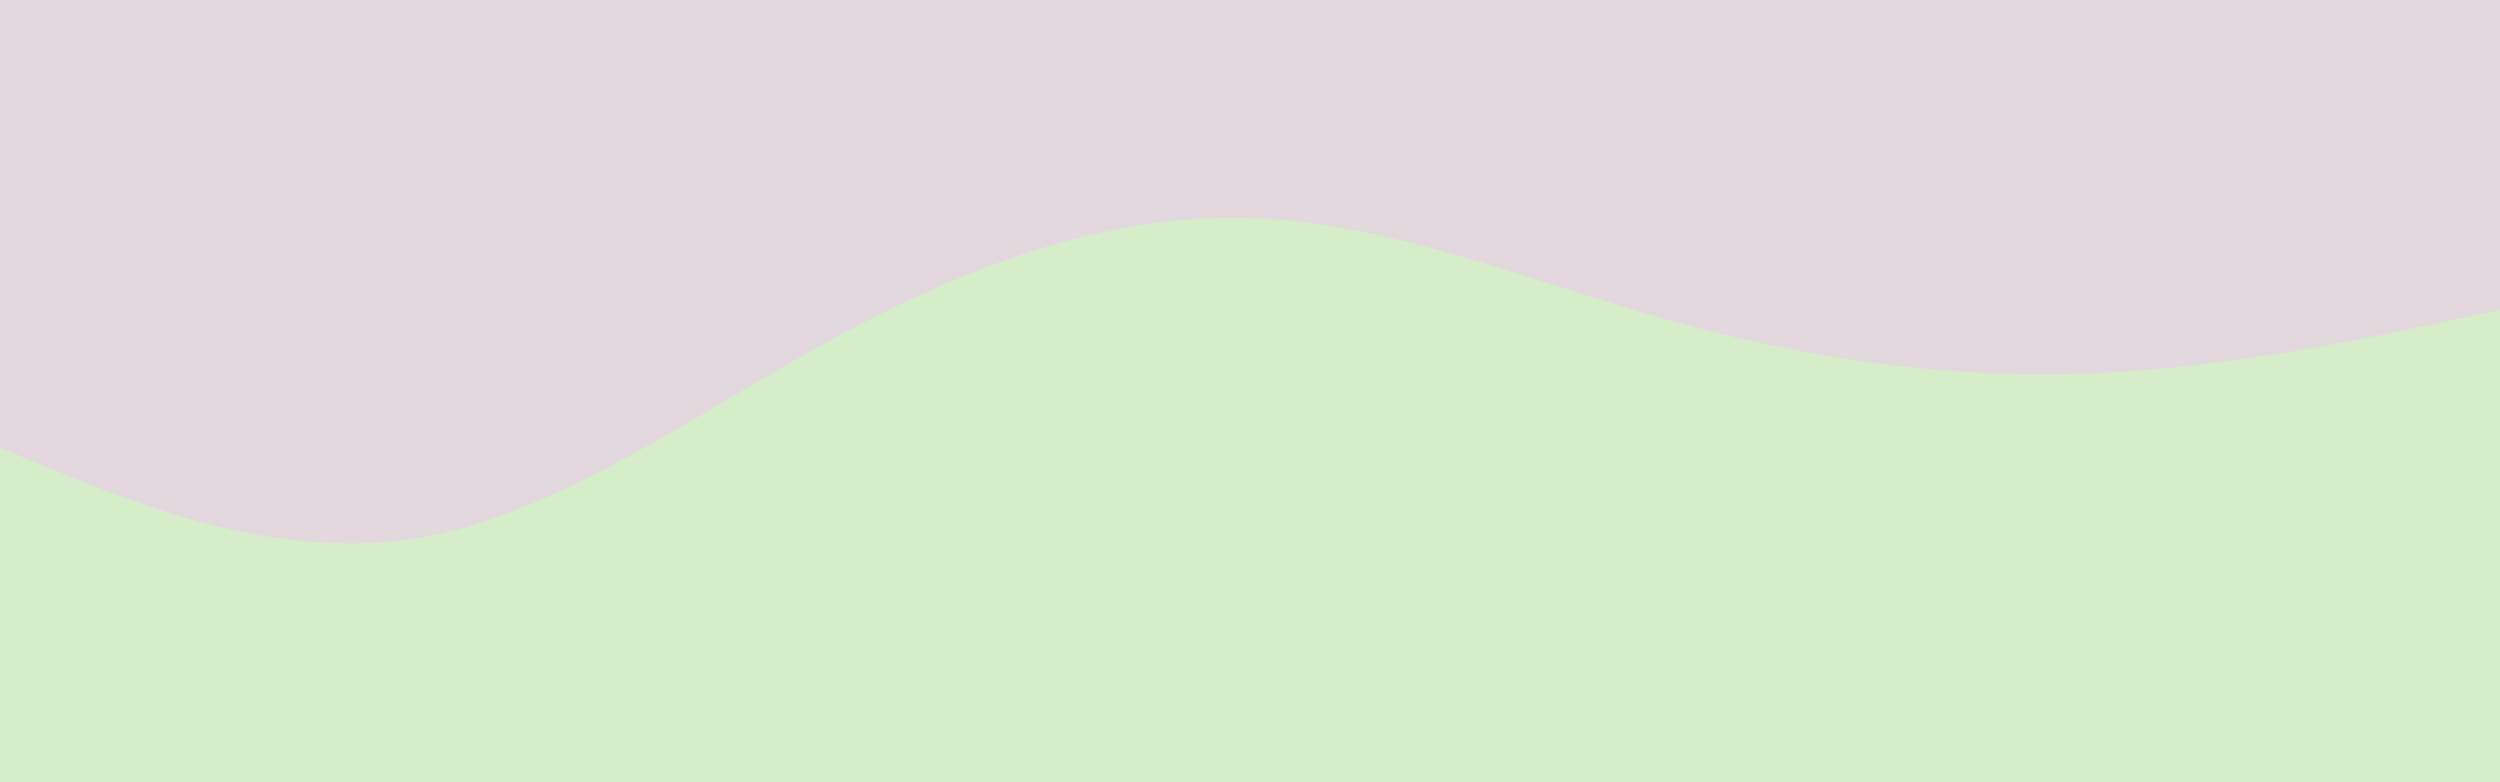
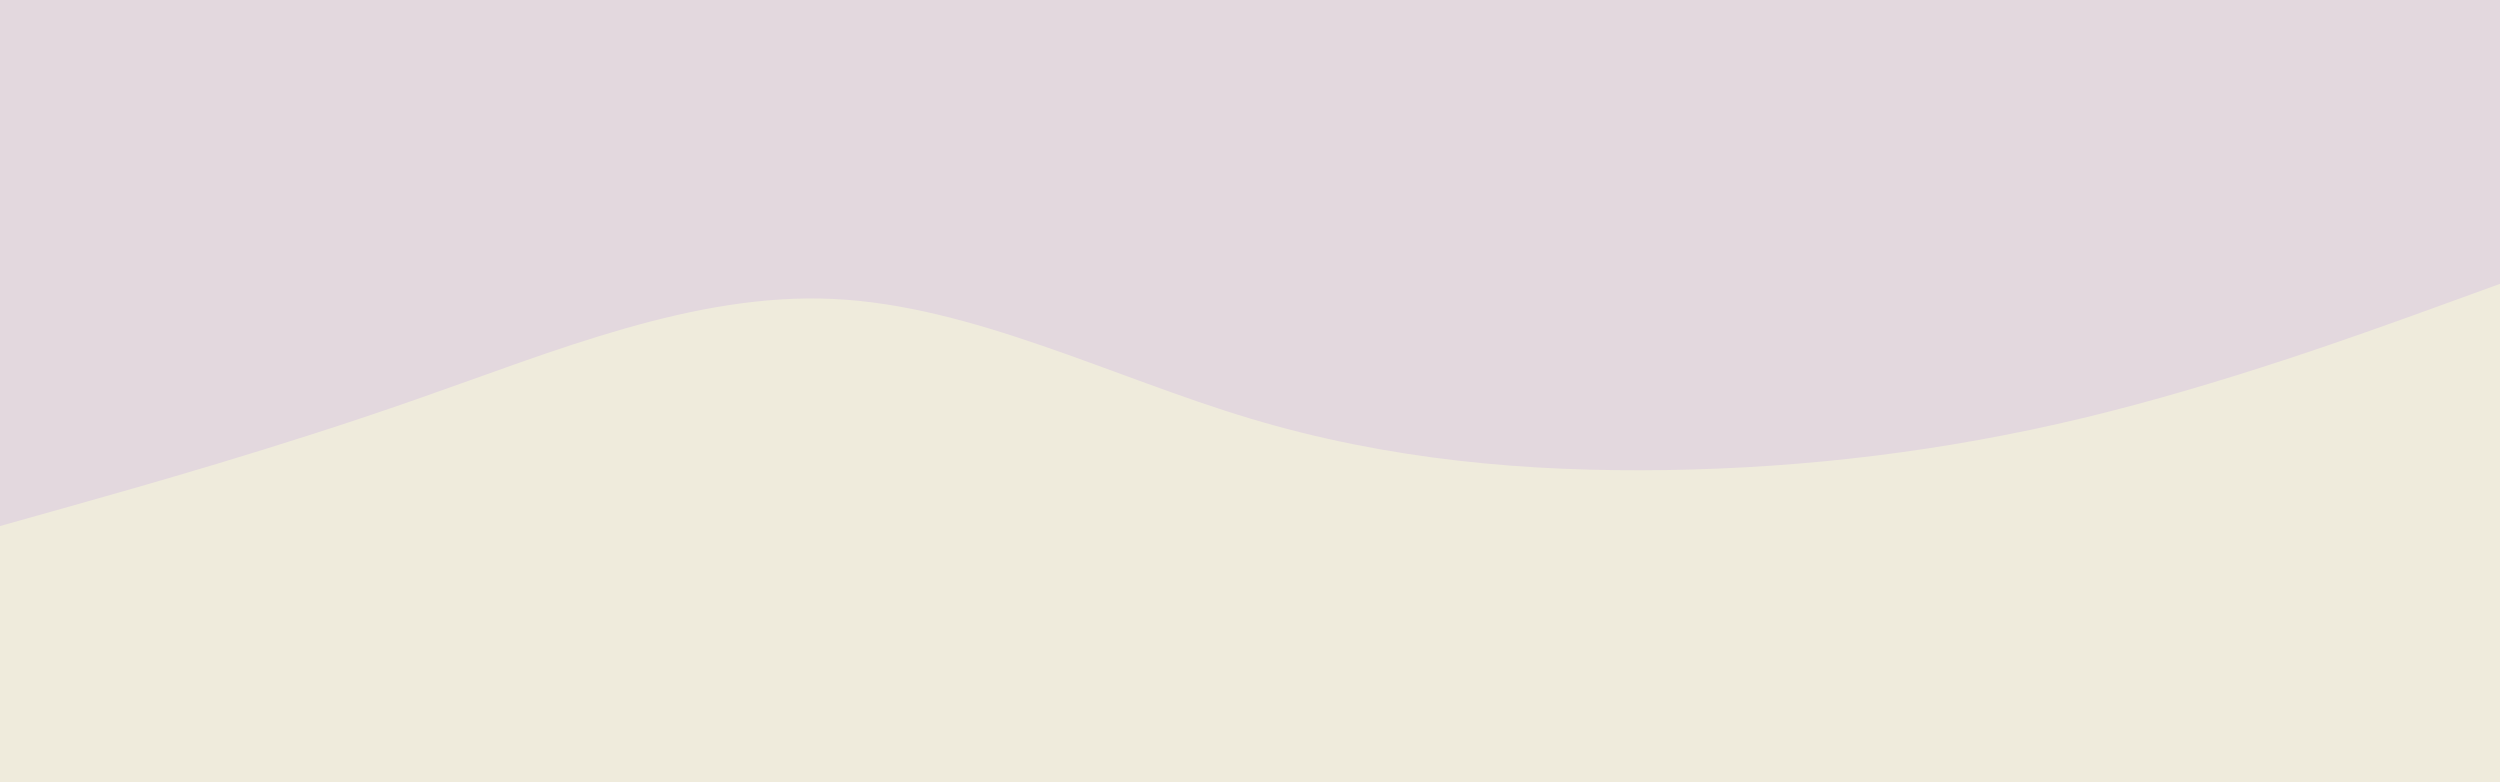
<svg xmlns="http://www.w3.org/2000/svg" id="visual" viewBox="0 0 960 300" width="960" height="300" version="1.1">
  <rect x="0" y="0" width="960" height="300" fill="#e3d8de" />
-   <path d="M0 172L26.7 182.8C53.3 193.7 106.7 215.3 160 206.7C213.3 198 266.7 159 320 130C373.3 101 426.7 82 480 83.7C533.3 85.3 586.7 107.7 640 122.7C693.3 137.7 746.7 145.3 800 143.5C853.3 141.7 906.7 130.3 933.3 124.7L960 119L960 301L933.3 301C906.7 301 853.3 301 800 301C746.7 301 693.3 301 640 301C586.7 301 533.3 301 480 301C426.7 301 373.3 301 320 301C266.7 301 213.3 301 160 301C106.7 301 53.3 301 26.7 301L0 301Z" fill="#d5edc9" stroke-linecap="round" stroke-linejoin="miter" />
+   <path d="M0 202L26.7 194.5C53.3 187 106.7 172 160 153.3C213.3 134.7 266.7 112.3 320 114.8C373.3 117.3 426.7 144.7 480 160.7C533.3 176.7 586.7 181.3 640 180.5C693.3 179.7 746.7 173.3 800 160.5C853.3 147.7 906.7 128.3 933.3 118.7L960 109L960 301L933.3 301C906.7 301 853.3 301 800 301C746.7 301 693.3 301 640 301C586.7 301 533.3 301 480 301C426.7 301 373.3 301 320 301C266.7 301 213.3 301 160 301C106.7 301 53.3 301 26.7 301L0 301Z" fill="#efebdc" stroke-linecap="round" stroke-linejoin="miter" />
</svg>
